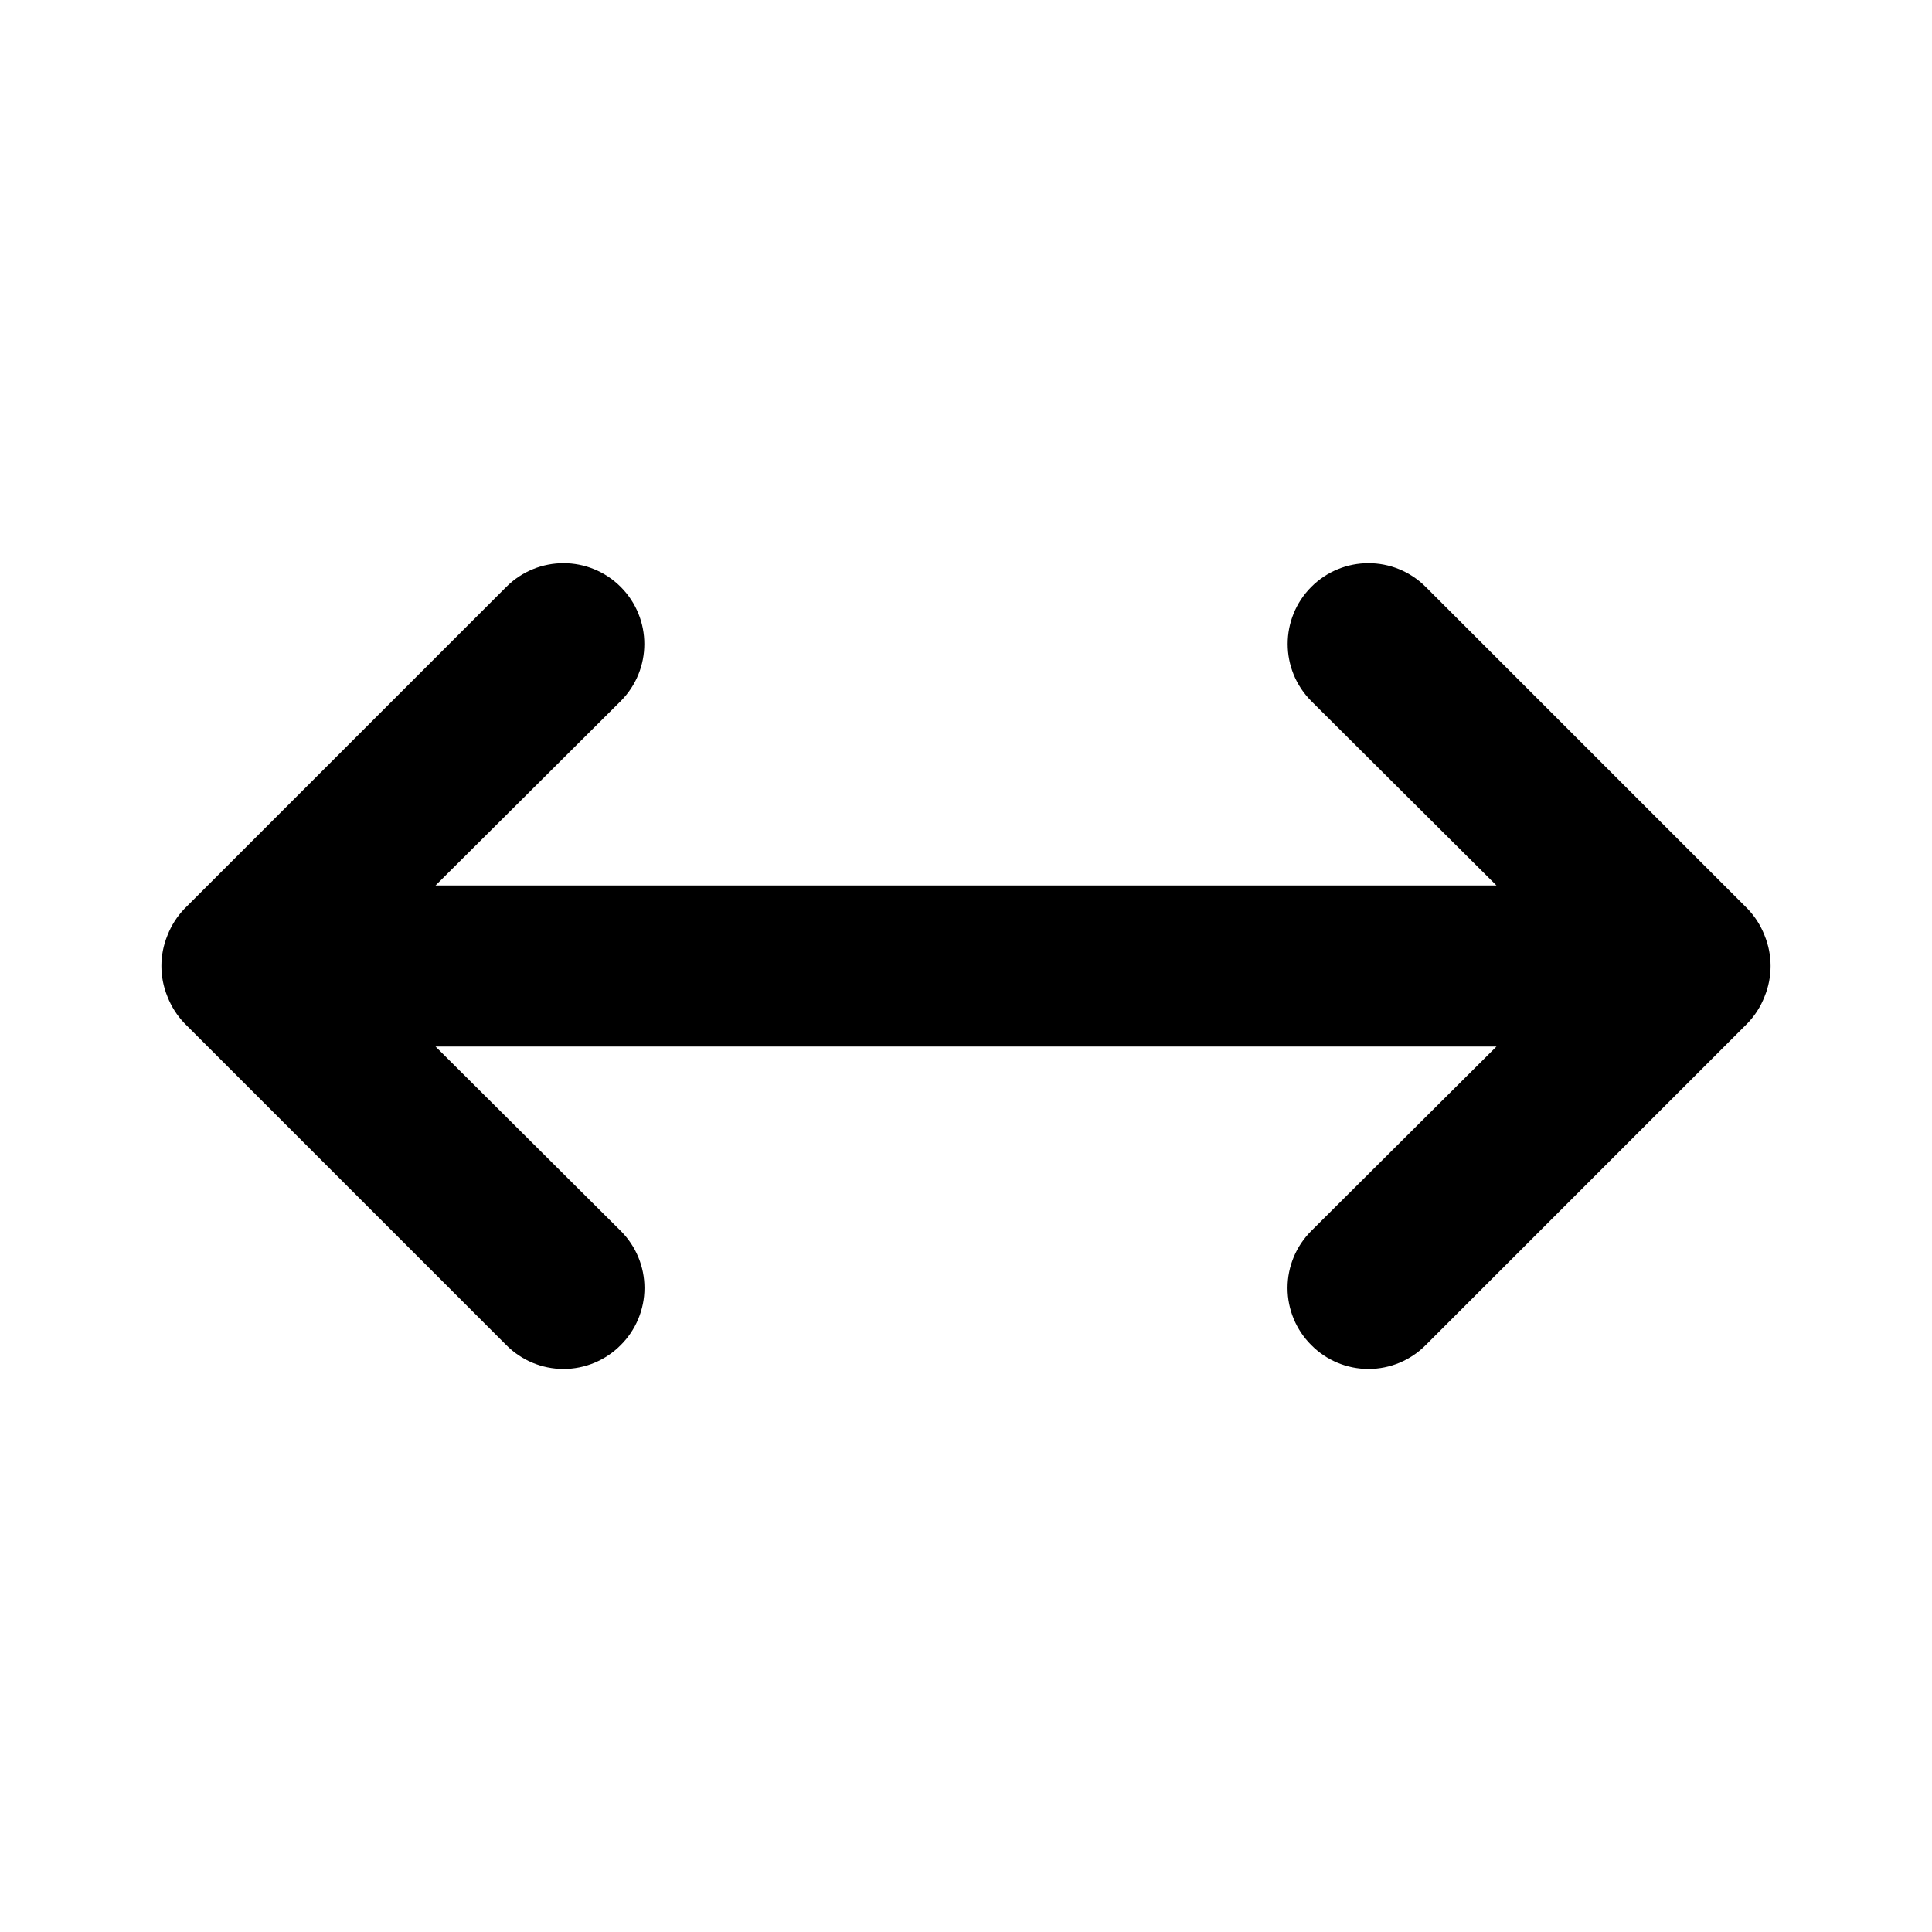
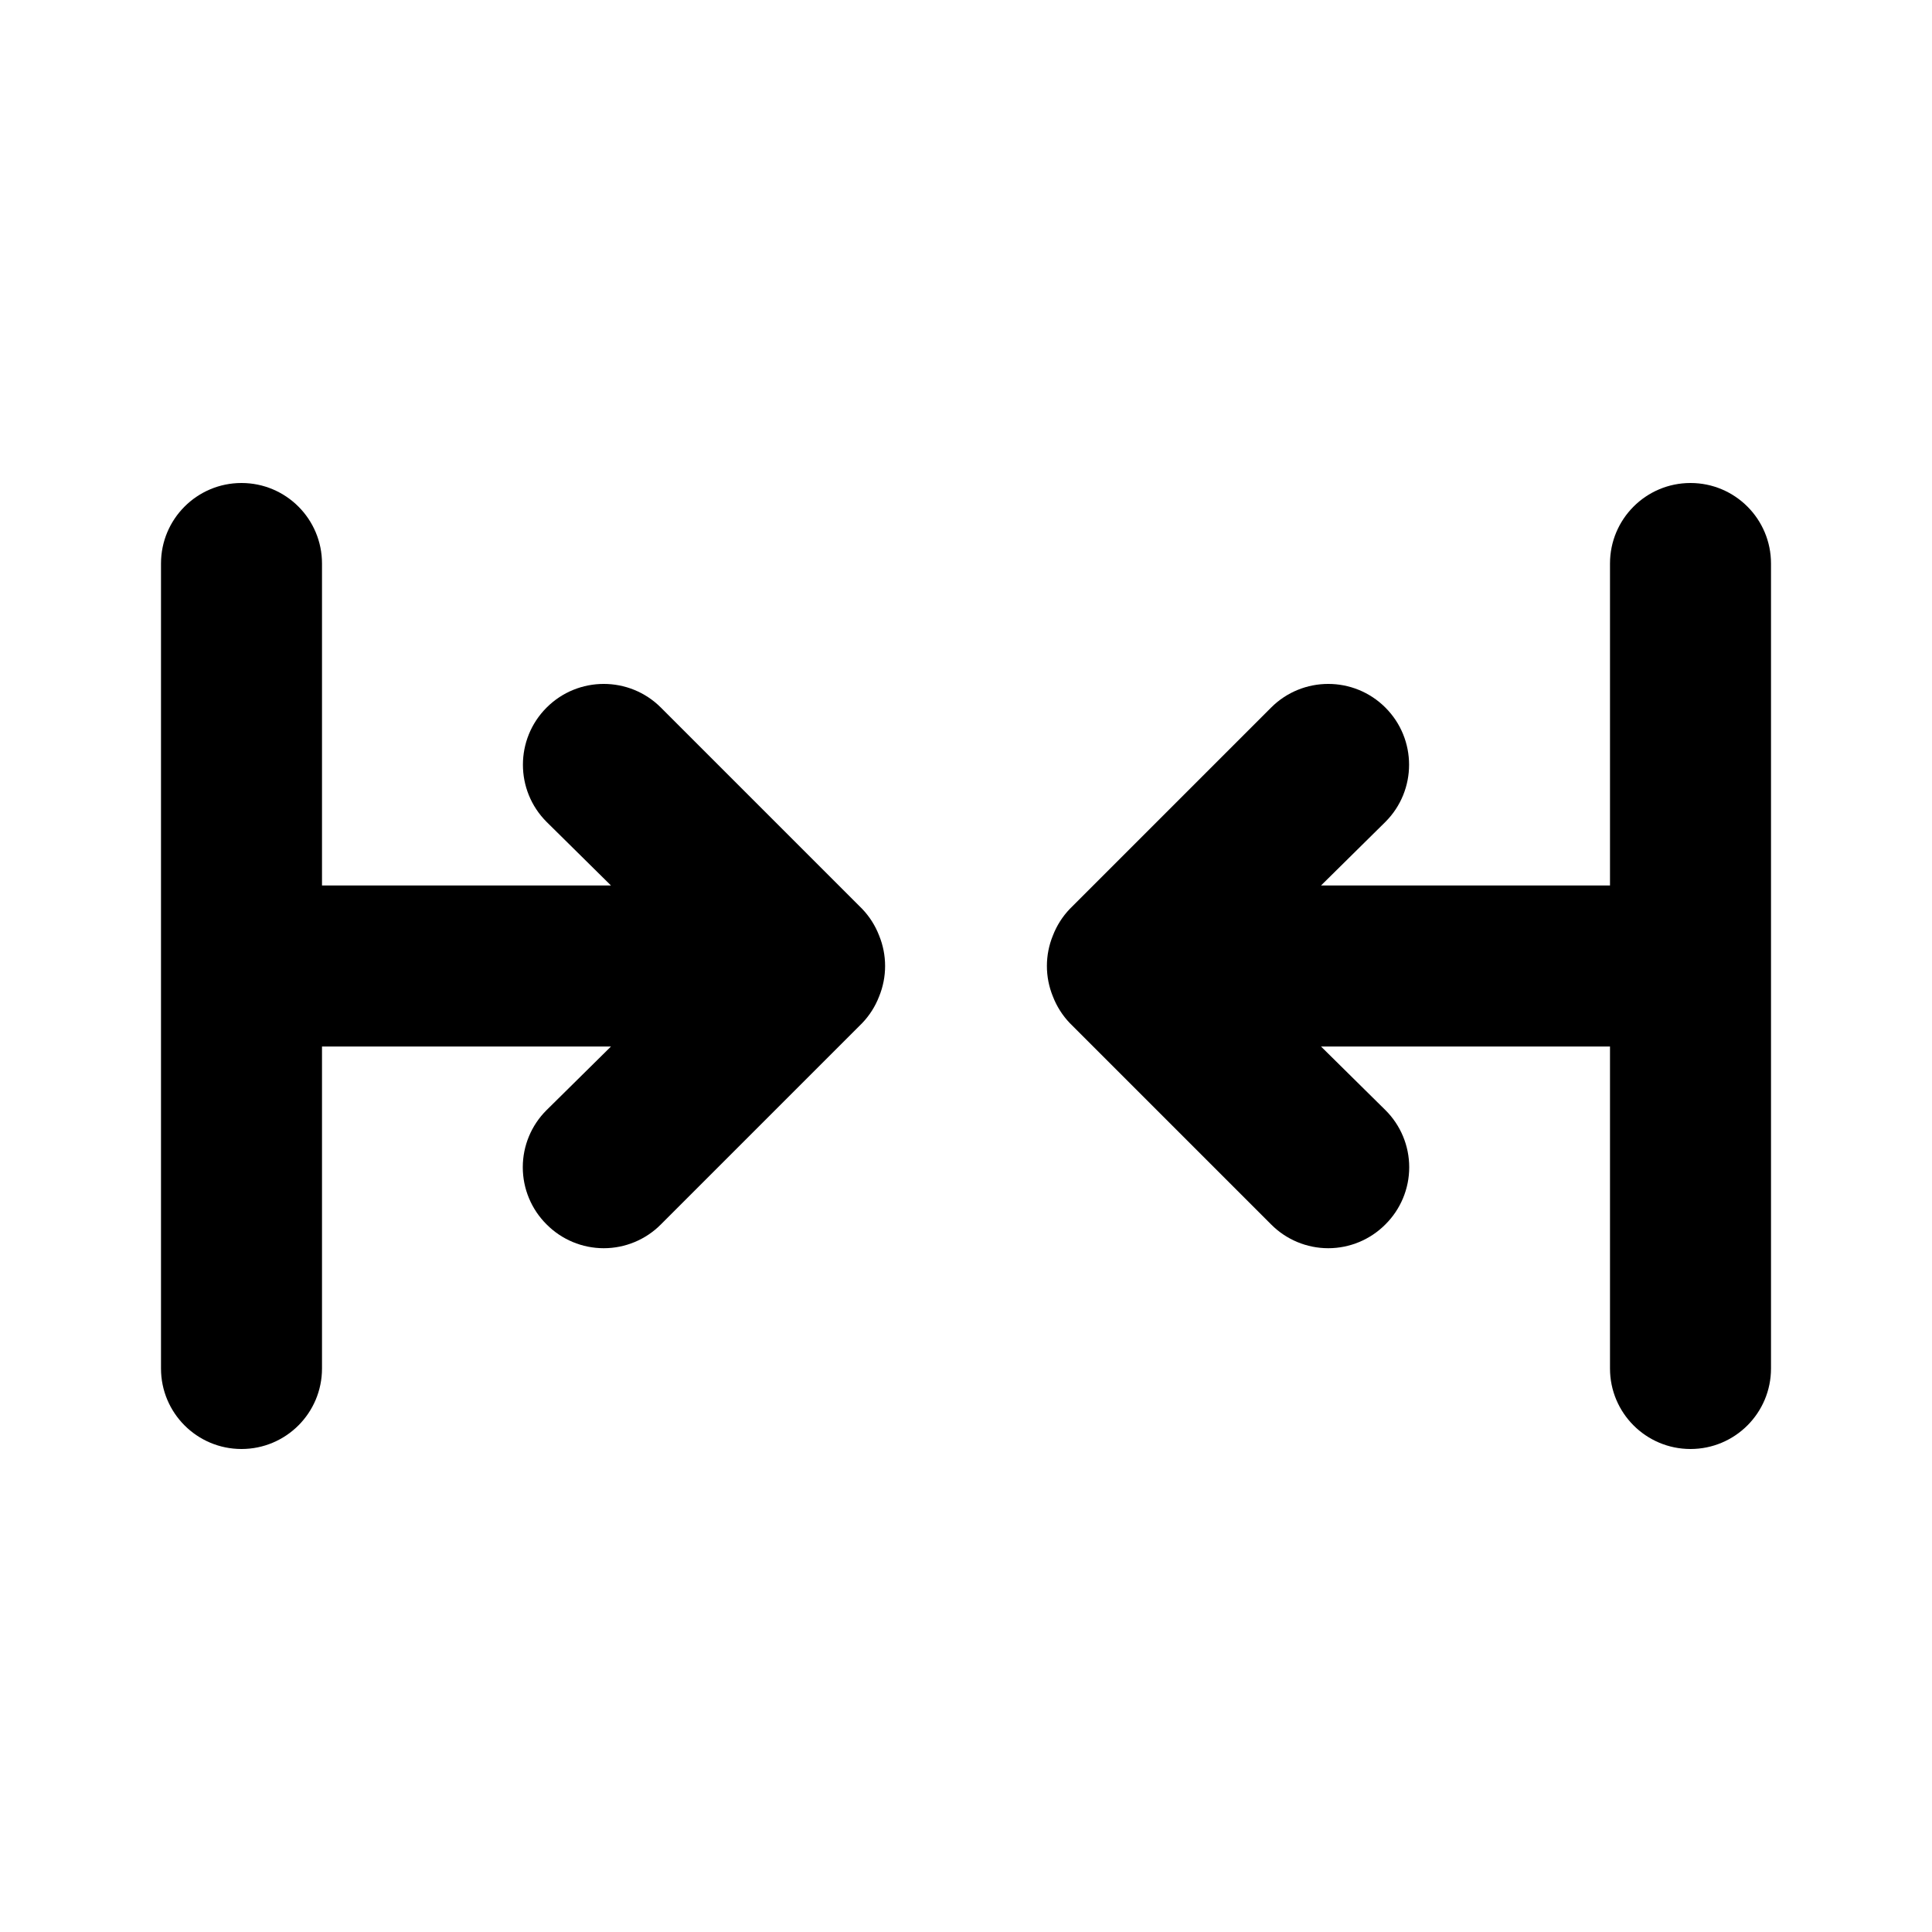
- <svg xmlns="http://www.w3.org/2000/svg" width="24" height="24" viewBox="0 0 24 24">
-   <path fill="currentColor" d="M21.92 11.62a1 1 0 0 0-.21-.33l-4-4a1 1 0 1 0-1.42 1.42l2.3 2.29H5.41l2.3-2.29a1 1 0 1 0-1.42-1.42l-4 4a1 1 0 0 0-.21.33a1 1 0 0 0 0 .76a1 1 0 0 0 .21.33l4 4a1 1 0 0 0 1.42 0a1 1 0 0 0 0-1.42L5.41 13h13.18l-2.3 2.29a1 1 0 0 0 0 1.42a1 1 0 0 0 1.42 0l4-4a1 1 0 0 0 .21-.33a1 1 0 0 0 0-.76Z" />
+ <svg xmlns="http://www.w3.org/2000/svg" width="32" height="32" viewBox="0 0 24 24">
+   <path fill="currentColor" d="m10.71 11.29l-2.5-2.5a1 1 0 1 0-1.42 1.42l.8.79H4V7a1 1 0 0 0-2 0v10a1 1 0 0 0 2 0v-4h3.59l-.8.79a1 1 0 0 0 0 1.42a1 1 0 0 0 1.42 0l2.5-2.5a1 1 0 0 0 .21-.33a1 1 0 0 0 0-.76a1 1 0 0 0-.21-.33ZM21 6a1 1 0 0 0-1 1v4h-3.59l.8-.79a1 1 0 0 0-1.42-1.42l-2.5 2.5a1 1 0 0 0-.21.33a1 1 0 0 0 0 .76a1 1 0 0 0 .21.33l2.5 2.5a1 1 0 0 0 1.42 0a1 1 0 0 0 0-1.42l-.8-.79H20v4a1 1 0 0 0 2 0V7a1 1 0 0 0-1-1Z" />
</svg>
